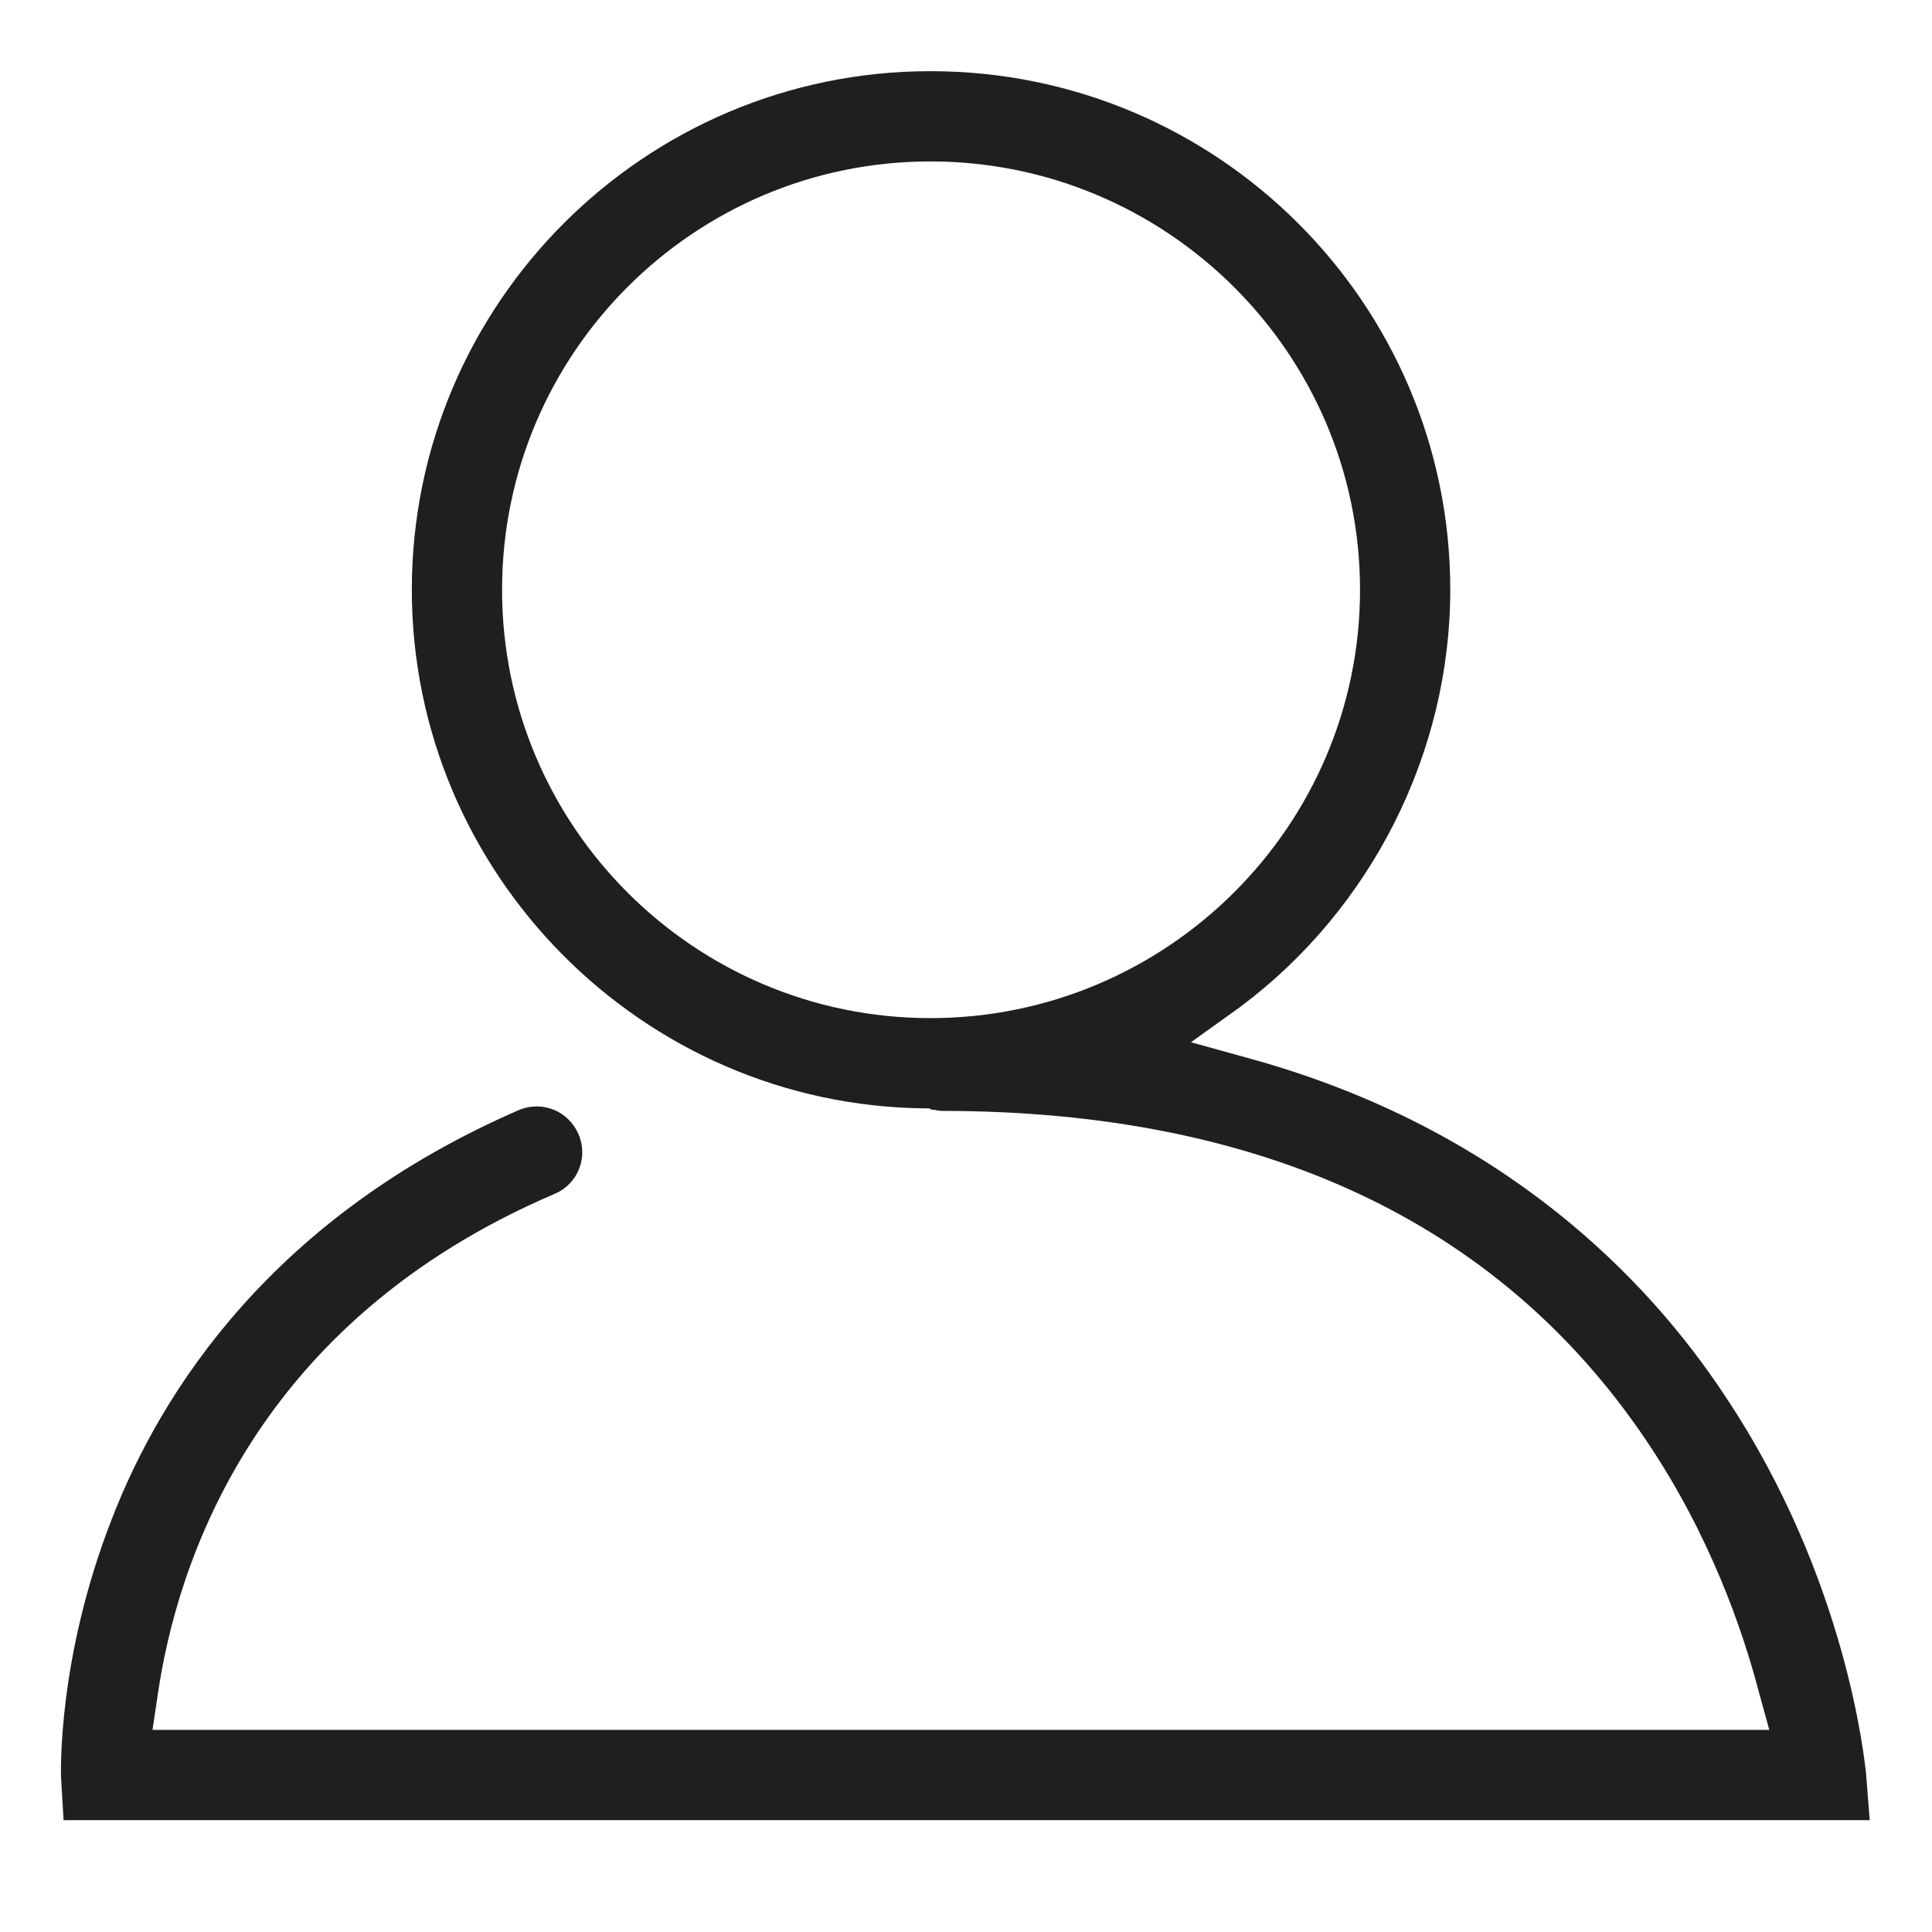
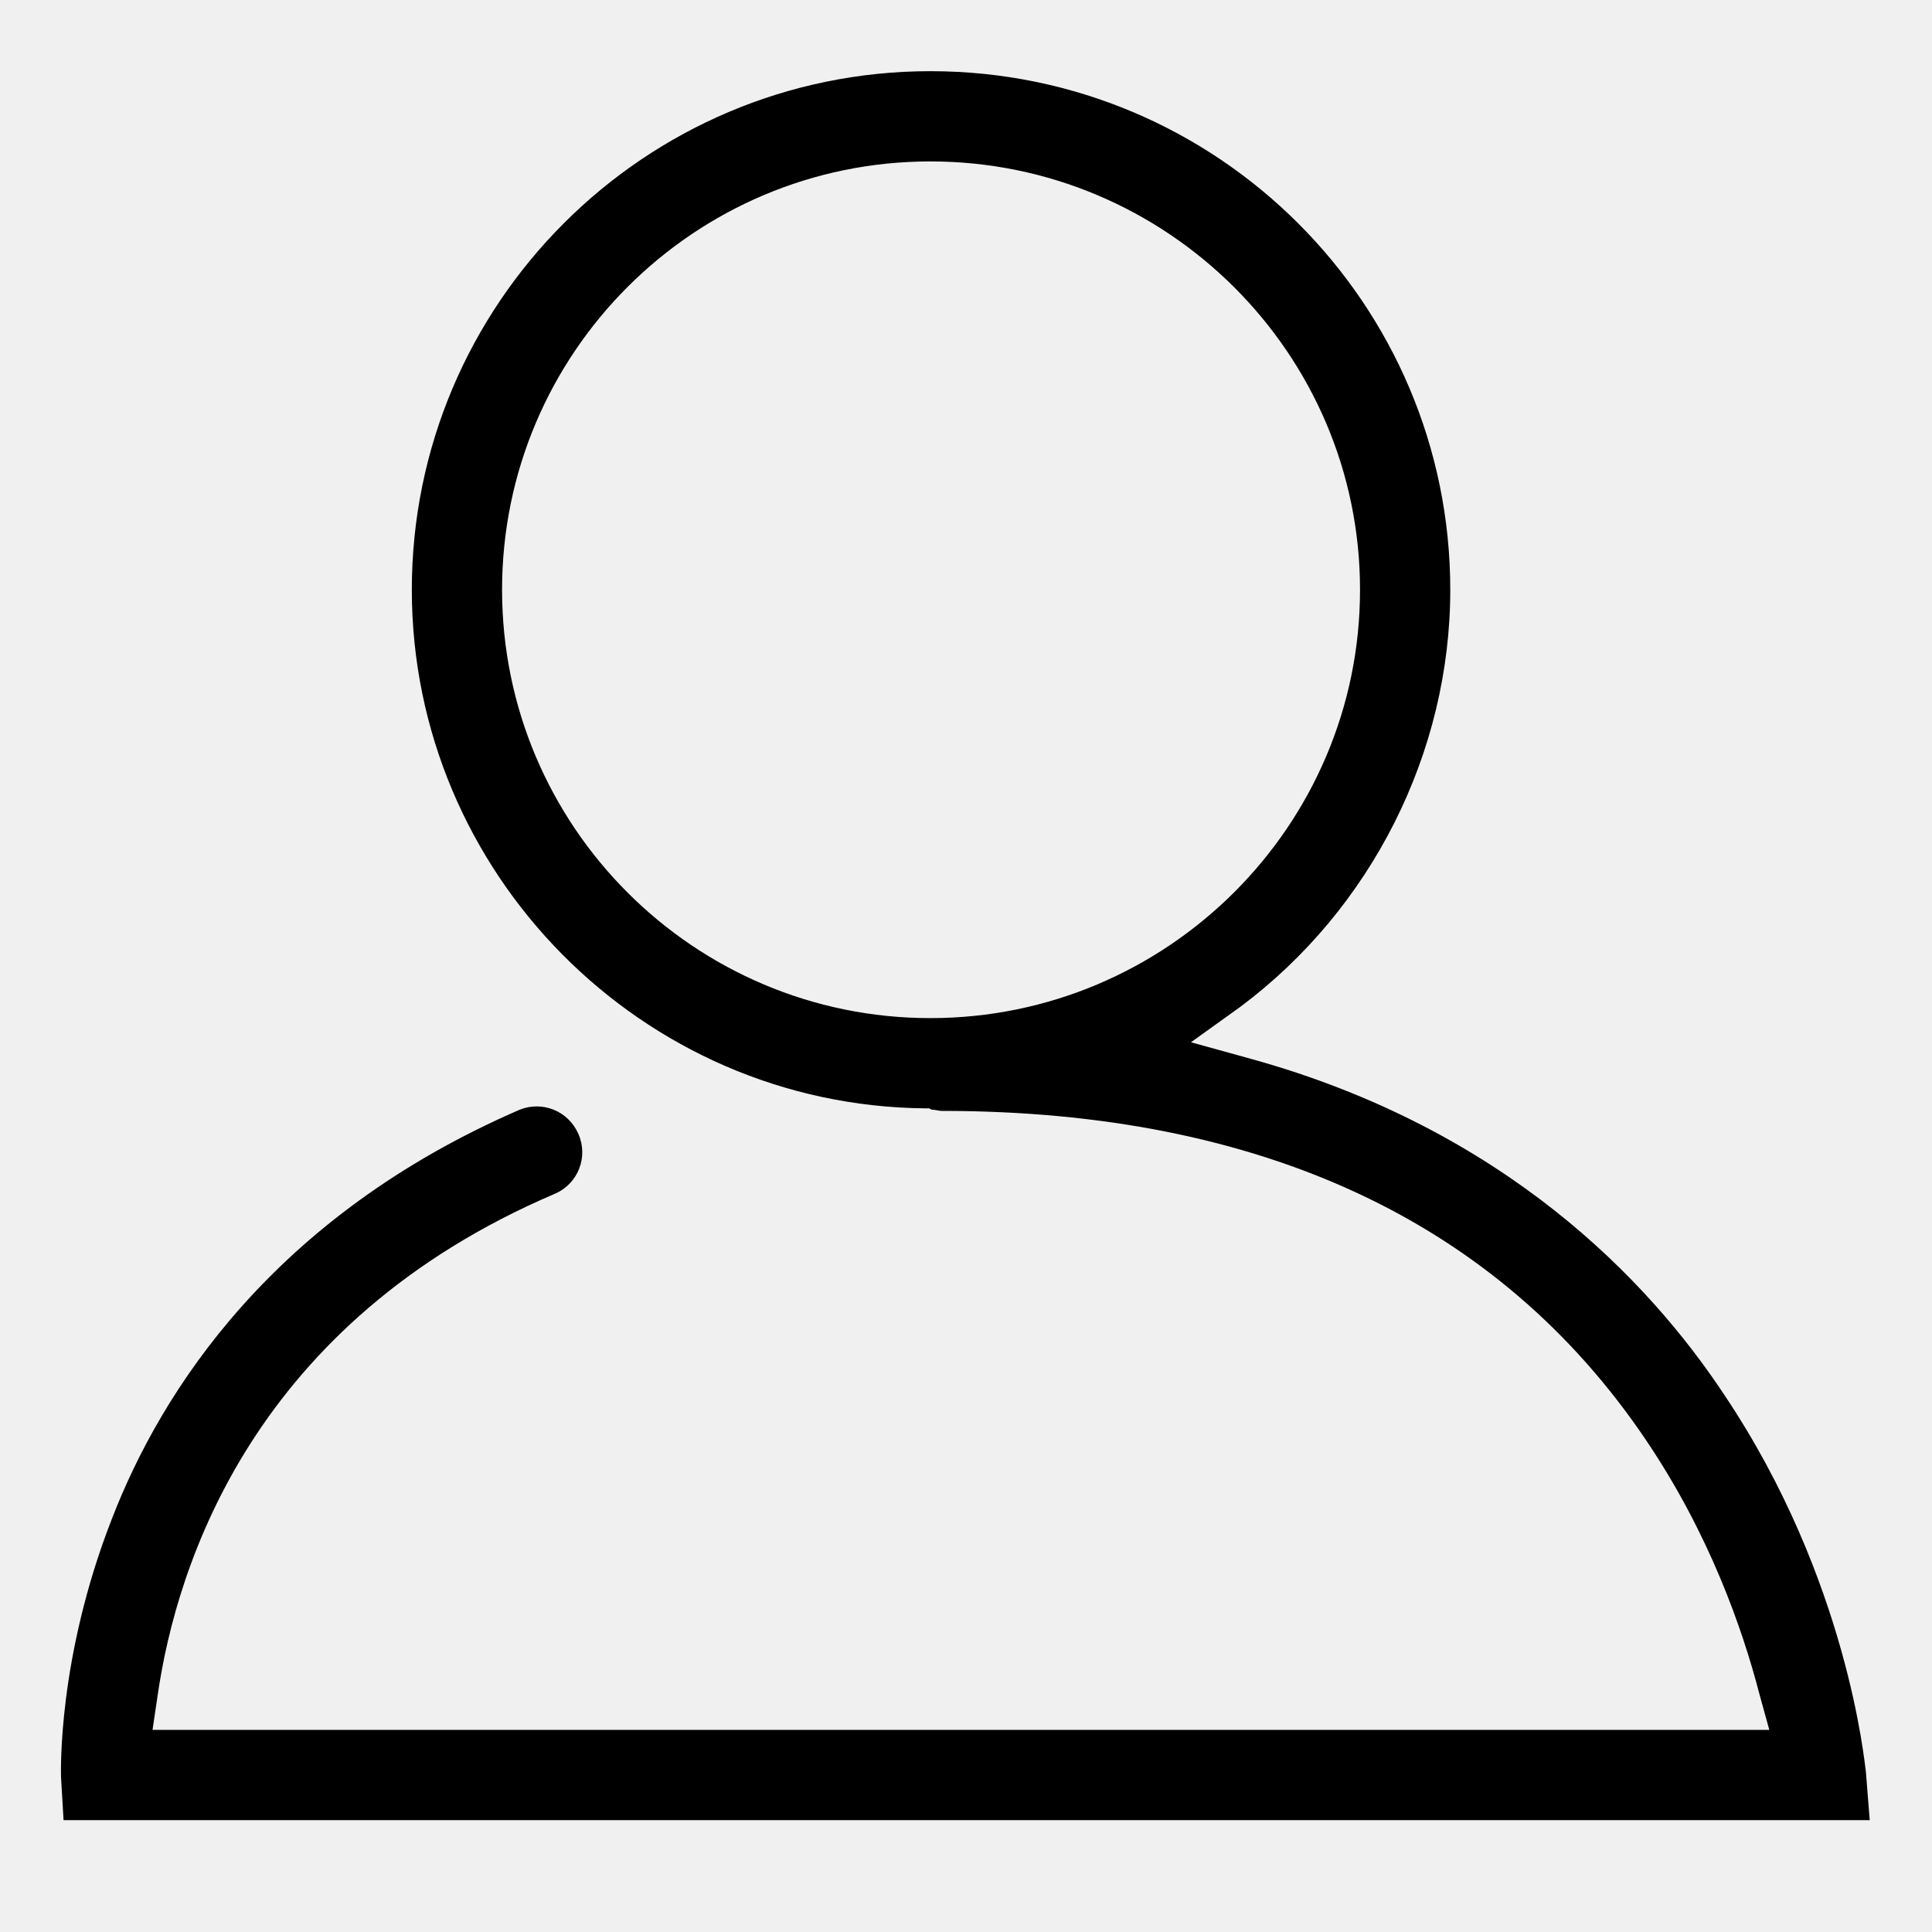
<svg xmlns="http://www.w3.org/2000/svg" x="0" y="0" width="152" height="152" viewBox="0 0 152 152" version="1.1" style="display: block;margin-left: auto;margin-right: auto;">
-   <defs>
-     <style type="text/css">
- 
- .g1_1{
- fill: #1F1F1E;
- }
- 
- 
- </style>
-   </defs>
-   <path d="M0,0 L0,152 L152,152 L152,0 Z " fill="#FFFFFF" stroke="none" />
-   <path d="M73.2,80.1C54.6,80.1,39.5,65,39.5,46.4C39.5,27.8,54.6,12.7,73.2,12.7c18.6,0,33.8,15.1,33.8,33.7C107,65,91.8,80.1,73.2,80.1M4.8,139.8L5,143.2l142.1,0l-0.3,-3.8c-0.1,-0.6,-1.4,-15.1,-11.1,-29.6c-6,-9.1,-17.4,-21,-37.3,-26.5L93.7,82l3.9,-2.8c10.3,-7.7,16.5,-20,16.5,-32.8C114.1,23.9,95.8,5.6,73.2,5.6C50.7,5.6,32.4,23.9,32.4,46.4c0,22.3,18.1,40.6,40.4,40.8l0.3,0l0.2,0.1c0.3,0,0.5,0.1,0.8,0.1c25.1,0,43.8,8.7,55.4,25.9c5,7.4,7.6,14.9,8.9,19.9l0.8,2.9L12,136.1l0.4,-2.7C13.9,123,20,104,43.7,93.9c1.8,-0.8,2.6,-2.9,1.8,-4.7C44.7,87.4,42.7,86.6,40.9,87.3C21.5,95.7,12.7,109.4,8.8,119.5c-4.3,11,-4,20,-4,20.3Z" class="g1_1" />
+   <path d="M73.2,80.1C54.6,80.1,39.5,65,39.5,46.4C39.5,27.8,54.6,12.7,73.2,12.7c18.6,0,33.8,15.1,33.8,33.7C107,65,91.8,80.1,73.2,80.1M4.8,139.8L5,143.2l142.1,0l-0.3,-3.8c-0.1,-0.6,-1.4,-15.1,-11.1,-29.6c-6,-9.1,-17.4,-21,-37.3,-26.5L93.7,82l3.9,-2.8c10.3,-7.7,16.5,-20,16.5,-32.8C114.1,23.9,95.8,5.6,73.2,5.6C50.7,5.6,32.4,23.9,32.4,46.4c0,22.3,18.1,40.6,40.4,40.8l0.3,0l0.2,0.1c0.3,0,0.5,0.1,0.8,0.1c25.1,0,43.8,8.7,55.4,25.9c5,7.4,7.6,14.9,8.9,19.9l0.8,2.9L12,136.1l0.4,-2.7C13.9,123,20,104,43.7,93.9c1.8,-0.8,2.6,-2.9,1.8,-4.7C44.7,87.4,42.7,86.6,40.9,87.3C21.5,95.7,12.7,109.4,8.8,119.5c-4.3,11,-4,20,-4,20.3Z" class="account-svg-1" />
</svg>
